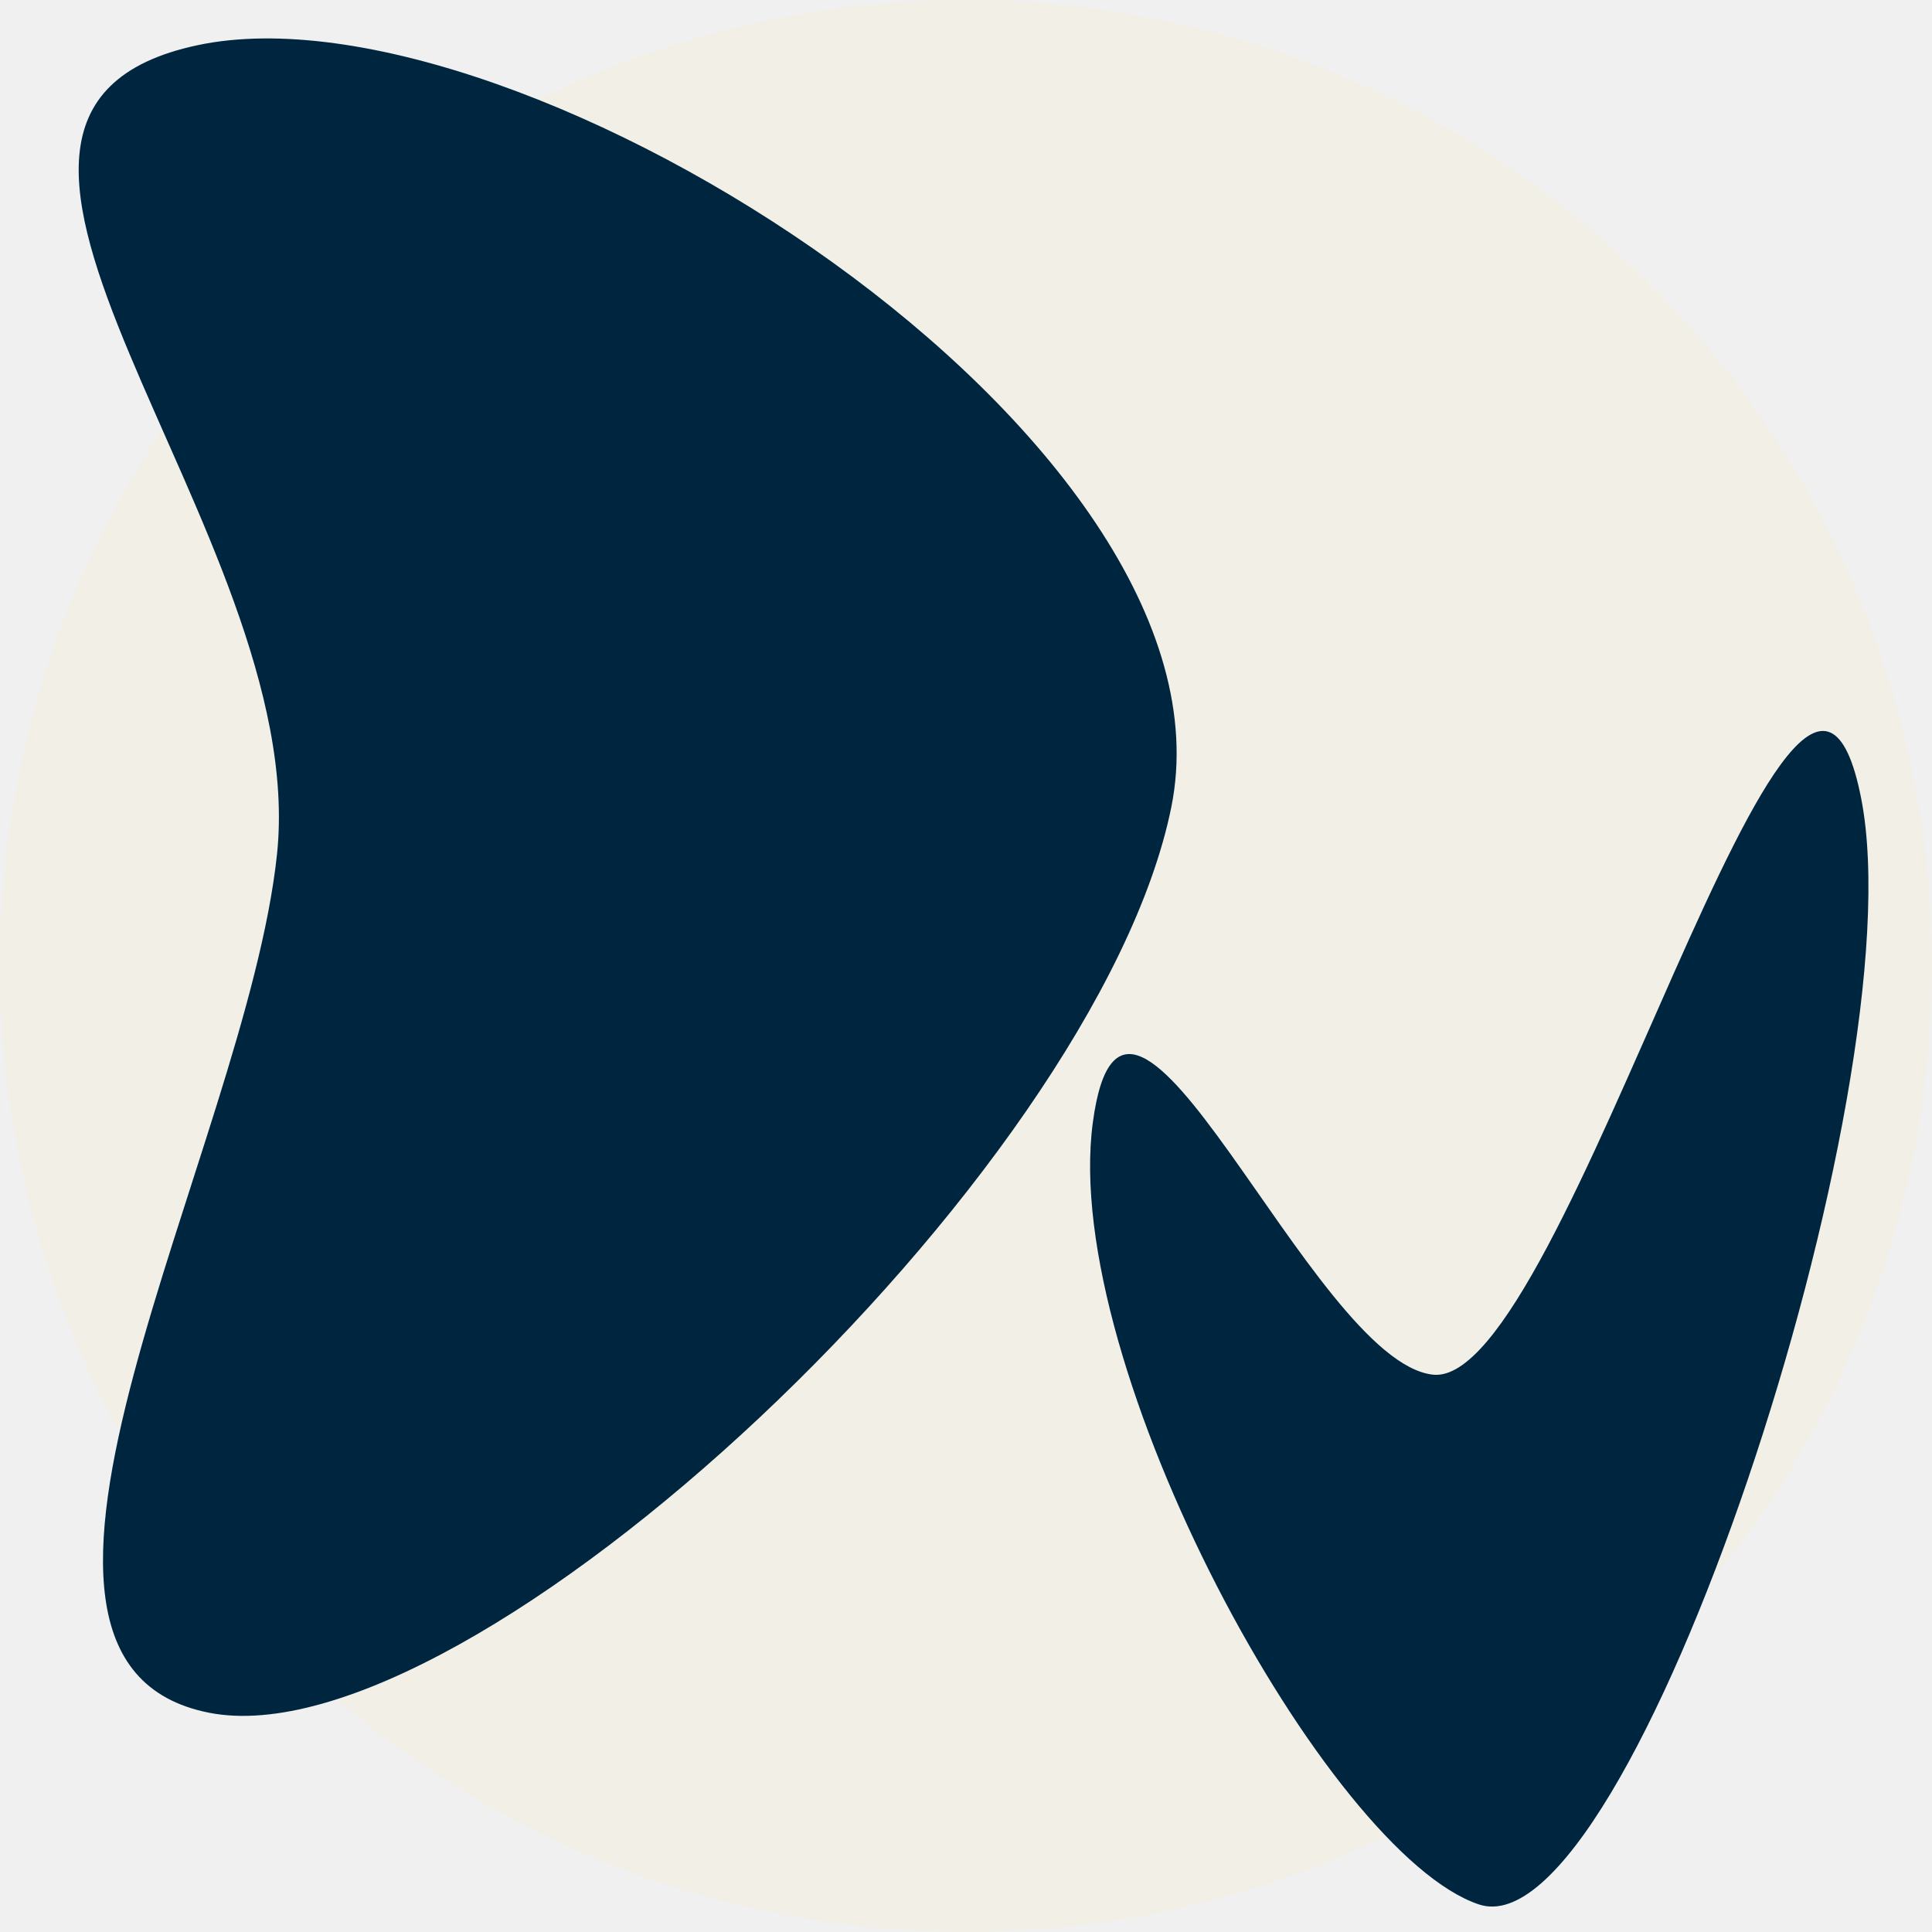
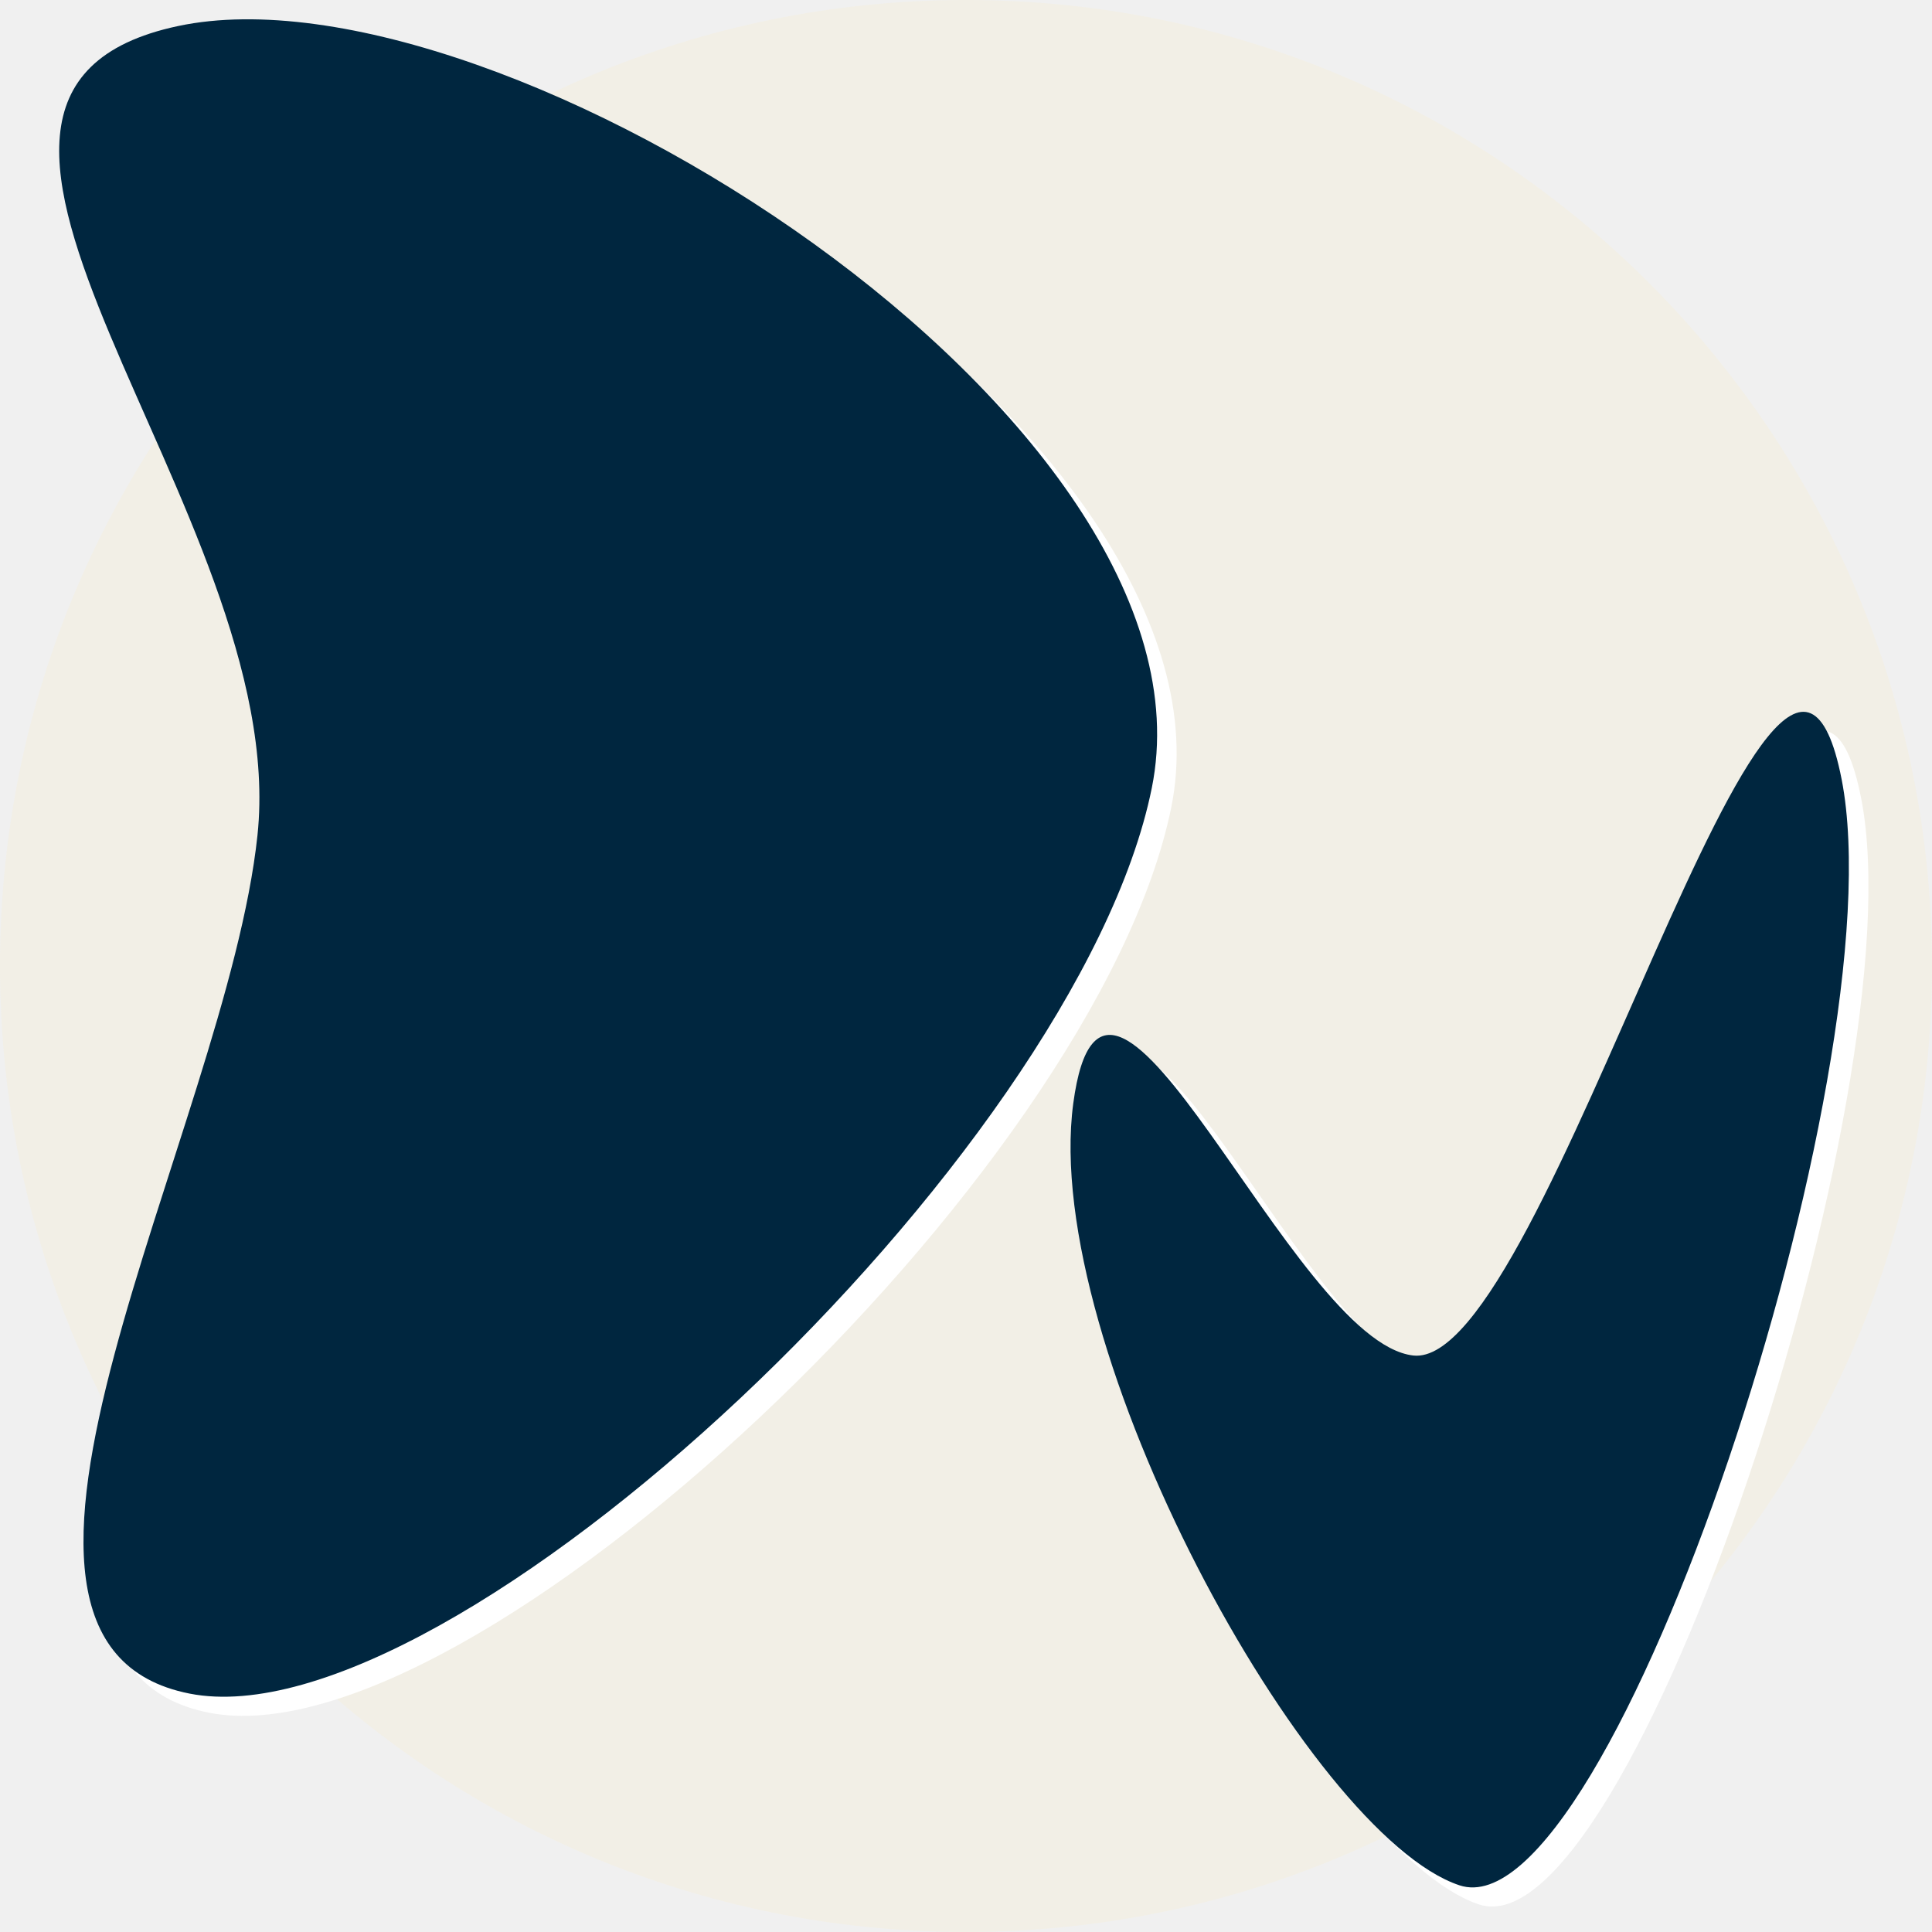
<svg xmlns="http://www.w3.org/2000/svg" width="100%" height="100%" viewBox="0 0 500 500" version="1.1" xml:space="preserve" style="fill-rule:evenodd;clip-rule:evenodd;stroke-linejoin:round;stroke-miterlimit:2;">
-   <g transform="matrix(1,0,0,1,-2290.74,-1375.13)">
-     <g transform="matrix(1,0,0,1,126.741,1045.13)">
-       <g transform="matrix(0.95911,0,0,0.95911,77.9086,-1098.17)">
+   <g transform="matrix(1,0,0,1,-2290.74,-1974.13)">
+     <g transform="matrix(1,0,0,1,0,459)">
+       <g transform="matrix(0.95911,0,0,0.95911,204.649,86.9508)">
        <circle cx="2435.68" cy="1749.72" r="260.658" style="fill:rgb(242,239,230);" />
      </g>
-     </g>
-     <g transform="matrix(1,0,0,1,126.741,1045.13)">
-       <g transform="matrix(1.4162,0.133077,-0.12005,1.27757,1678.41,49.6247)">
-         <path d="M423.039,348.461C423.716,283.05 337.859,207.172 394.916,187.469C451.972,167.766 591.498,246.812 584.232,322.134C576.966,397.457 473.434,527.481 425.355,522.107C377.276,516.733 422.423,408.01 423.039,348.461Z" style="fill:rgb(0,38,63);" />
+       <g transform="matrix(1,0,0,1,126.741,586.132)">
+         <g transform="matrix(1.4162,0.133077,-0.12005,1.27757,1678.41,648.618)">
+           <path d="M423.039,348.461C423.716,283.05 337.859,207.172 394.916,187.469C451.972,167.766 591.498,246.812 584.232,322.134C576.966,397.457 473.434,527.481 425.355,522.107C377.276,516.733 422.423,408.01 423.039,348.461Z" style="fill:white;" />
+         </g>
+         <g transform="matrix(-0.115287,1.3166,-0.531665,-0.0465551,2785.56,676.606)">
+           <path d="M474.942,368.654C475.618,303.242 294.184,229.561 355.267,186.057C410.63,146.625 584.767,248.614 577.501,323.937C570.235,399.26 479.69,548.927 431.611,543.553C383.532,538.179 474.325,428.202 474.942,368.654Z" style="fill:white;" />
+         </g>
      </g>
-     </g>
-     <g transform="matrix(1,0,0,1,126.741,1045.13)">
-       <g transform="matrix(-0.115287,1.3166,-0.531665,-0.0465551,2785.56,77.6124)">
-         <path d="M474.942,368.654C475.618,303.242 294.184,229.561 355.267,186.057C410.63,146.625 584.767,248.614 577.501,323.937C570.235,399.26 479.69,548.927 431.611,543.553C383.532,538.179 474.325,428.202 474.942,368.654Z" style="fill:rgb(0,38,63);" />
+       <g transform="matrix(1,0,0,1,126.741,586.132)">
+         <g transform="matrix(1.4162,0.133077,-0.12005,1.27757,1673.36,643.668)">
+           <path d="M423.039,348.461C423.716,283.05 337.859,207.172 394.916,187.469C451.972,167.766 591.498,246.812 584.232,322.134C576.966,397.457 473.434,527.481 425.355,522.107C377.276,516.733 422.423,408.01 423.039,348.461Z" style="fill:rgb(0,38,63);" />
+         </g>
+         <g transform="matrix(-0.115287,1.3166,-0.531665,-0.0465551,2780.5,671.656)">
+           <path d="M474.942,368.654C475.618,303.242 294.184,229.561 355.267,186.057C410.63,146.625 584.767,248.614 577.501,323.937C570.235,399.26 479.69,548.927 431.611,543.553C383.532,538.179 474.325,428.202 474.942,368.654Z" style="fill:rgb(0,38,63);" />
+         </g>
      </g>
    </g>
  </g>
</svg>
